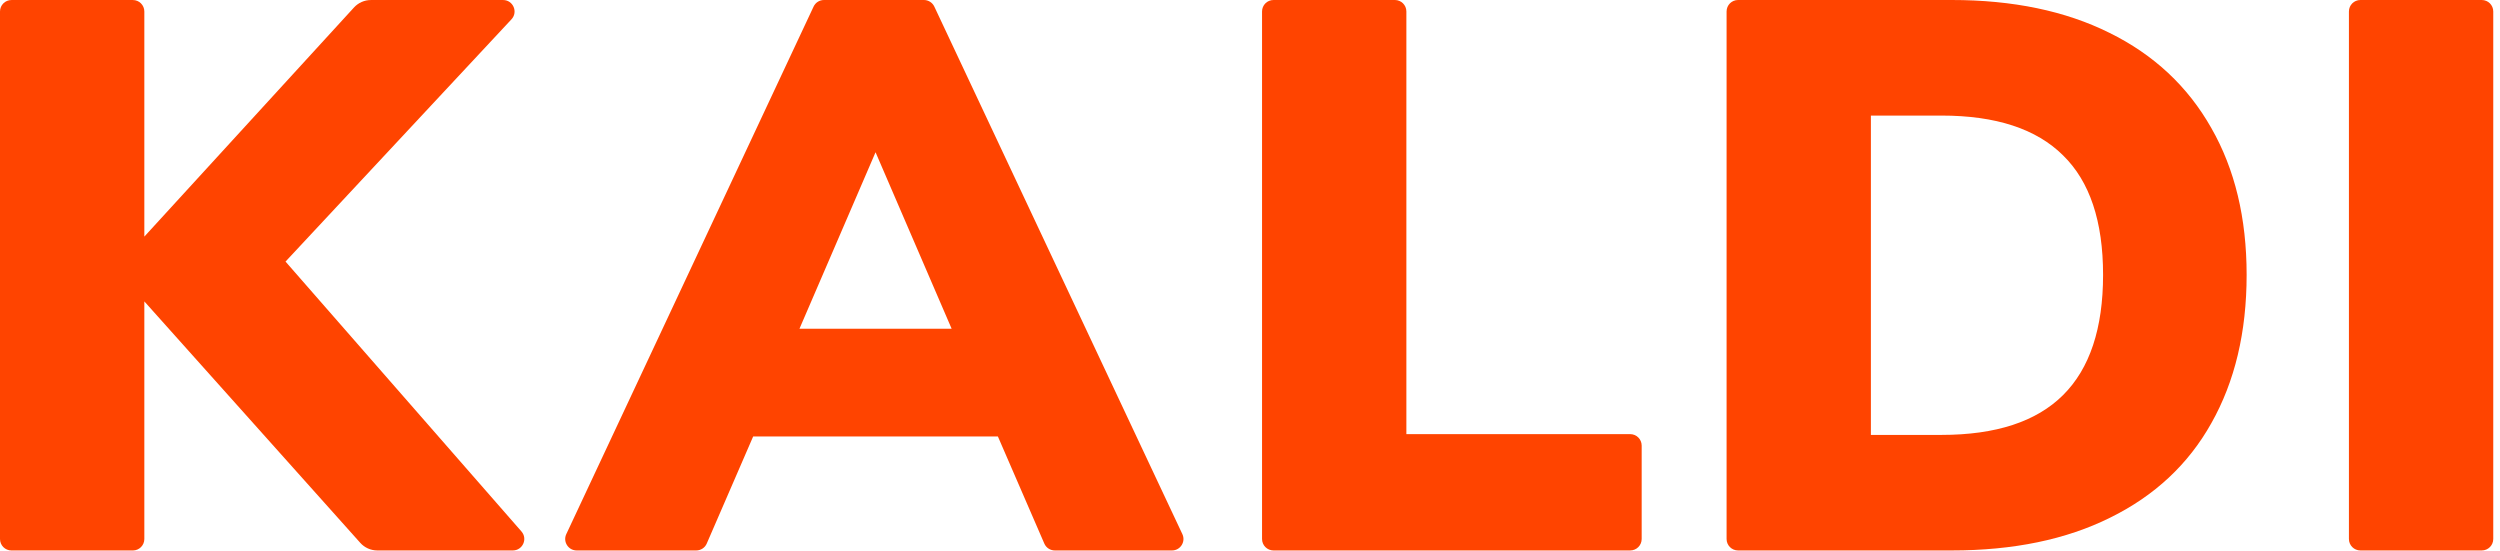
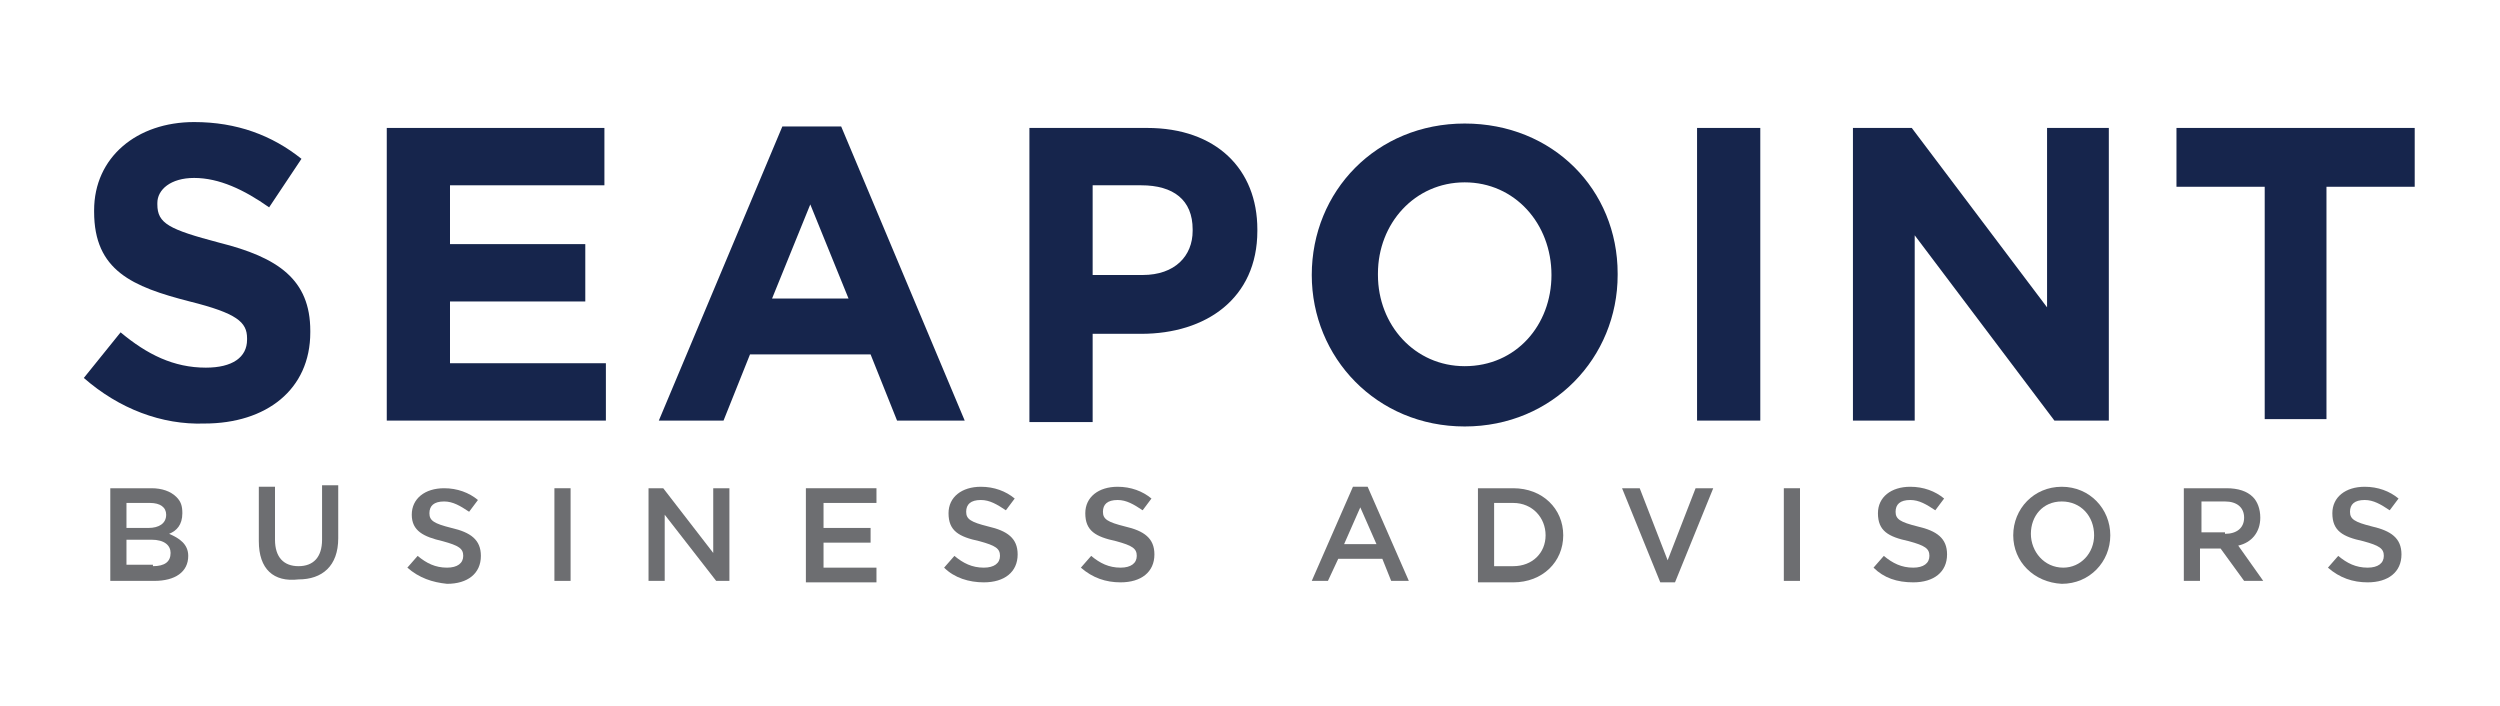
- <svg xmlns="http://www.w3.org/2000/svg" xmlns:xlink="http://www.w3.org/1999/xlink" viewBox="0 0 109 24">
-   <g transform="translate(-1470)">
-     <g style="mix-blend-mode:normal" transform="translate(1470)" fill="#f40">
-       <use xlink:href="#b" style="mix-blend-mode:normal" />
-       <use xlink:href="#c" style="mix-blend-mode:normal" />
-       <use xlink:href="#d" style="mix-blend-mode:normal" />
-       <use xlink:href="#e" style="mix-blend-mode:normal" />
-       <use xlink:href="#f" style="mix-blend-mode:normal" />
+ <svg xmlns="http://www.w3.org/2000/svg" version="1.1" id="Layer_1" x="0px" y="0px" viewBox="0 0 170 48" style="enable-background:new 0 0 170 48;" xml:space="preserve">
+   <style type="text/css">
+ 	.st0{fill:#16254C;}
+ 	.st1{fill:#6D6E71;}
+ </style>
+   <path class="st0" d="M5.7,25.7l2.5-3.1c1.8,1.5,3.6,2.4,5.8,2.4c1.8,0,2.8-0.7,2.8-1.9v-0.1c0-1.1-0.7-1.7-3.9-2.5  c-3.9-1-6.5-2.1-6.5-6.1v-0.1c0-3.6,2.9-6,6.8-6c2.9,0,5.3,0.9,7.3,2.5l-2.2,3.3c-1.7-1.2-3.4-2-5.1-2c-1.6,0-2.5,0.8-2.5,1.7v0.1  c0,1.3,0.8,1.7,4.2,2.6c4,1,6.2,2.5,6.2,6v0.1c0,3.9-3,6.2-7.2,6.2C11,28.9,8.1,27.8,5.7,25.7z" />
+   <path class="st0" d="M26.3,8.7h14.8v3.9H30.6v4h9.2v3.9h-9.2v4.2h10.6v3.9H26.3V8.7z" />
+   <path class="st0" d="M53.2,8.6h4l8.4,20H61l-1.8-4.5H51l-1.8,4.5h-4.4L53.2,8.6z M57.7,20.3l-2.6-6.4l-2.6,6.4H57.7z" />
+   <path class="st0" d="M70,8.7h8c4.7,0,7.5,2.8,7.5,6.9v0.1c0,4.6-3.5,7-7.9,7h-3.3v6H70V8.7z M77.7,18.7c2.2,0,3.4-1.3,3.4-3v-0.1  c0-2-1.3-3-3.5-3h-3.3v6.1H77.7z" />
+   <path class="st0" d="M89.2,18.7L89.2,18.7c0-5.7,4.4-10.3,10.4-10.3S110,12.9,110,18.6v0.1c0,5.6-4.4,10.3-10.4,10.3  S89.2,24.3,89.2,18.7z M105.5,18.7L105.5,18.7c0-3.5-2.5-6.3-5.9-6.3s-5.9,2.8-5.9,6.2v0.1c0,3.4,2.5,6.2,5.9,6.2  C103.1,24.9,105.5,22.1,105.5,18.7z" />
+   <path class="st0" d="M115.4,8.7h4.3v19.9h-4.3V8.7z" />
+   <path class="st0" d="M126,8.7h4l9.2,12.2V8.7h4.2v19.9h-3.7l-9.5-12.6v12.6H126V8.7z" />
+   <path class="st0" d="M154,12.7h-6v-4h16.2v4h-6v15.8H154V12.7z" />
+   <g>
+     <g>
+       <path class="st1" d="M7.5,33.2h2.8c0.7,0,1.3,0.2,1.7,0.6c0.3,0.3,0.4,0.6,0.4,1.1v0c0,0.8-0.4,1.2-0.9,1.4    c0.7,0.3,1.3,0.7,1.3,1.5v0c0,1.1-0.9,1.7-2.3,1.7H7.5V33.2z M10.1,35.9c0.7,0,1.2-0.3,1.2-0.9v0c0-0.5-0.4-0.8-1.1-0.8H8.6v1.7    H10.1z M10.4,38.5c0.8,0,1.2-0.3,1.2-0.9v0c0-0.5-0.4-0.9-1.3-0.9H8.6v1.7H10.4z" />
+       <path class="st1" d="M17.6,36.8v-3.7h1.1v3.6c0,1.2,0.6,1.8,1.6,1.8c1,0,1.6-0.6,1.6-1.8v-3.7H23v3.6c0,1.9-1.1,2.8-2.7,2.8    C18.6,39.6,17.6,38.7,17.6,36.8z" />
+       <path class="st1" d="M27.7,38.6l0.7-0.8c0.6,0.5,1.2,0.8,2,0.8c0.7,0,1.1-0.3,1.1-0.8v0c0-0.5-0.3-0.7-1.4-1    C28.8,36.5,28,36.1,28,35v0c0-1.1,0.9-1.8,2.2-1.8c0.9,0,1.7,0.3,2.3,0.8l-0.6,0.8c-0.6-0.4-1.1-0.7-1.7-0.7c-0.7,0-1,0.3-1,0.8v0    c0,0.5,0.3,0.7,1.5,1c1.3,0.3,2,0.8,2,1.9v0c0,1.2-0.9,1.9-2.3,1.9C29.4,39.6,28.5,39.3,27.7,38.6z" />
+       <path class="st1" d="M37.7,33.2h1.1v6.3h-1.1V33.2z" />
+       <path class="st1" d="M44.1,33.2h1l3.4,4.4v-4.4h1.1v6.3h-0.9L45.2,35v4.5h-1.1V33.2z" />
+       <path class="st1" d="M54.9,33.2h4.7v1H56v1.7h3.2v1H56v1.7h3.6v1h-4.8V33.2z" />
+       <path class="st1" d="M64.2,38.6l0.7-0.8c0.6,0.5,1.2,0.8,2,0.8c0.7,0,1.1-0.3,1.1-0.8v0c0-0.5-0.3-0.7-1.4-1    c-1.4-0.3-2.1-0.7-2.1-1.9v0c0-1.1,0.9-1.8,2.2-1.8c0.9,0,1.7,0.3,2.3,0.8l-0.6,0.8c-0.6-0.4-1.1-0.7-1.7-0.7c-0.7,0-1,0.3-1,0.8    v0c0,0.5,0.3,0.7,1.5,1c1.3,0.3,2,0.8,2,1.9v0c0,1.2-0.9,1.9-2.3,1.9C65.9,39.6,64.9,39.3,64.2,38.6z" />
+       <path class="st1" d="M73.5,38.6l0.7-0.8c0.6,0.5,1.2,0.8,2,0.8c0.7,0,1.1-0.3,1.1-0.8v0c0-0.5-0.3-0.7-1.4-1    c-1.4-0.3-2.1-0.7-2.1-1.9v0c0-1.1,0.9-1.8,2.2-1.8c0.9,0,1.7,0.3,2.3,0.8l-0.6,0.8c-0.6-0.4-1.1-0.7-1.7-0.7c-0.7,0-1,0.3-1,0.8    v0c0,0.5,0.3,0.7,1.5,1c1.3,0.3,2,0.8,2,1.9v0c0,1.2-0.9,1.9-2.3,1.9C75.2,39.6,74.3,39.3,73.5,38.6z" />
+       <path class="st1" d="M92,33.1h1l2.8,6.4h-1.2L94,38h-3l-0.7,1.5h-1.1L92,33.1z M93.6,37l-1.1-2.5L91.4,37H93.6z" />
+       <path class="st1" d="M100.5,33.2h2.4c2,0,3.4,1.4,3.4,3.2v0c0,1.8-1.4,3.2-3.4,3.2h-2.4V33.2z M102.9,38.5c1.3,0,2.2-0.9,2.2-2.1    v0c0-1.2-0.9-2.2-2.2-2.2h-1.3v4.3H102.9z" />
+       <path class="st1" d="M110.3,33.2h1.2l1.9,4.9l1.9-4.9h1.2l-2.6,6.4h-1L110.3,33.2z" />
+       <path class="st1" d="M121.3,33.2h1.1v6.3h-1.1V33.2z" />
+       <path class="st1" d="M127.4,38.6l0.7-0.8c0.6,0.5,1.2,0.8,2,0.8c0.7,0,1.1-0.3,1.1-0.8v0c0-0.5-0.3-0.7-1.4-1    c-1.4-0.3-2.1-0.7-2.1-1.9v0c0-1.1,0.9-1.8,2.2-1.8c0.9,0,1.7,0.3,2.3,0.8l-0.6,0.8c-0.6-0.4-1.1-0.7-1.7-0.7c-0.7,0-1,0.3-1,0.8    v0c0,0.5,0.3,0.7,1.5,1c1.3,0.3,2,0.8,2,1.9v0c0,1.2-0.9,1.9-2.3,1.9C129,39.6,128.1,39.3,127.4,38.6z" />
+       <path class="st1" d="M136.9,36.4L136.9,36.4c0-1.8,1.4-3.3,3.3-3.3c1.9,0,3.3,1.5,3.3,3.3v0c0,1.8-1.4,3.3-3.3,3.3    C138.3,39.6,136.9,38.2,136.9,36.4z M142.4,36.4L142.4,36.4c0-1.3-0.9-2.3-2.2-2.3c-1.3,0-2.1,1-2.1,2.2v0c0,1.2,0.9,2.3,2.2,2.3    C141.5,38.6,142.4,37.6,142.4,36.4z" />
+       <path class="st1" d="M148.6,33.2h2.8c0.8,0,1.4,0.2,1.8,0.6c0.3,0.3,0.5,0.8,0.5,1.4v0c0,1-0.6,1.7-1.5,1.9l1.7,2.4h-1.3l-1.6-2.2    h0h-1.4v2.2h-1.1V33.2z M151.3,36.3c0.8,0,1.3-0.4,1.3-1.1v0c0-0.7-0.5-1.1-1.3-1.1h-1.6v2.1H151.3z" />
+       <path class="st1" d="M158.3,38.6l0.7-0.8c0.6,0.5,1.2,0.8,2,0.8c0.7,0,1.1-0.3,1.1-0.8v0c0-0.5-0.3-0.7-1.4-1    c-1.4-0.3-2.1-0.7-2.1-1.9v0c0-1.1,0.9-1.8,2.2-1.8c0.9,0,1.7,0.3,2.3,0.8l-0.6,0.8c-0.6-0.4-1.1-0.7-1.7-0.7c-0.7,0-1,0.3-1,0.8    v0c0,0.5,0.3,0.7,1.5,1c1.3,0.3,2,0.8,2,1.9v0c0,1.2-0.9,1.9-2.3,1.9C160,39.6,159.1,39.3,158.3,38.6z" />
    </g>
  </g>
-   <defs>
-     <path id="b" d="M22.735 23.171c.283.323.053.829-.376.829h-5.907c-.285 0-.556-.121-.745-.333l-9.414-10.526v10.36c0 .276-.224.5-.5.5h-5.293c-.276 0-.5-.224-.5-.5v-23c0-.276.224-.5.5-.5h5.293c.276 0 .5.224.5.5v9.815l9.141-9.99c.19-.207.457-.325.738-.325h5.762c.437 0 .664.521.366.841l-9.851 10.563 10.287 11.767z" />
-     <path id="c" d="M45.991 24c-.199 0-.38-.118-.459-.301l-2.024-4.669h-10.67l-2.024 4.669c-.079.183-.259.301-.459.301h-5.212c-.366 0-.608-.381-.453-.712l10.782-23c.082-.176.259-.288.453-.288h4.358c.194 0 .37.112.453.287l10.815 23c.156.332-.086.713-.452.713h-5.108zm-11.135-9.668h6.635l-3.317-7.694-3.317 7.694z" />
-     <path id="d" d="M55.525 24c-.276 0-.5-.224-.5-.5v-23c0-.276.224-.5.5-.5h5.293c.276 0 .5.224.5.5v18.428h9.759c.276 0 .5.224.5.5v4.072c0 .276-.224.5-.5.5h-15.552z" />
-     <path id="e" d="M75.279.5c0-.276.224-.5.5-.5h9.315c2.667 0 4.959.477 6.874 1.43 1.938.953 3.42 2.338 4.446 4.153 1.026 1.793 1.539 3.926 1.539 6.4 0 2.496-.513 4.652-1.539 6.468-1.003 1.793-2.474 3.166-4.412 4.119-1.915.953-4.218 1.43-6.908 1.43h-9.315c-.276 0-.5-.224-.5-.5v-23zm9.37 18.462c2.371 0 4.138-.579 5.301-1.736 1.163-1.157 1.744-2.905 1.744-5.242 0-2.338-.581-4.074-1.744-5.209-1.163-1.157-2.93-1.736-5.301-1.736h-3.078v13.923h3.078z" />
-     <path id="f" d="M102.913 24c-.276 0-.5-.224-.5-.5v-23c0-.276.224-.5.5-.5h5.293c.276 0 .5.224.5.5v23c0 .276-.224.5-.5.5h-5.293z" />
-   </defs>
</svg>
